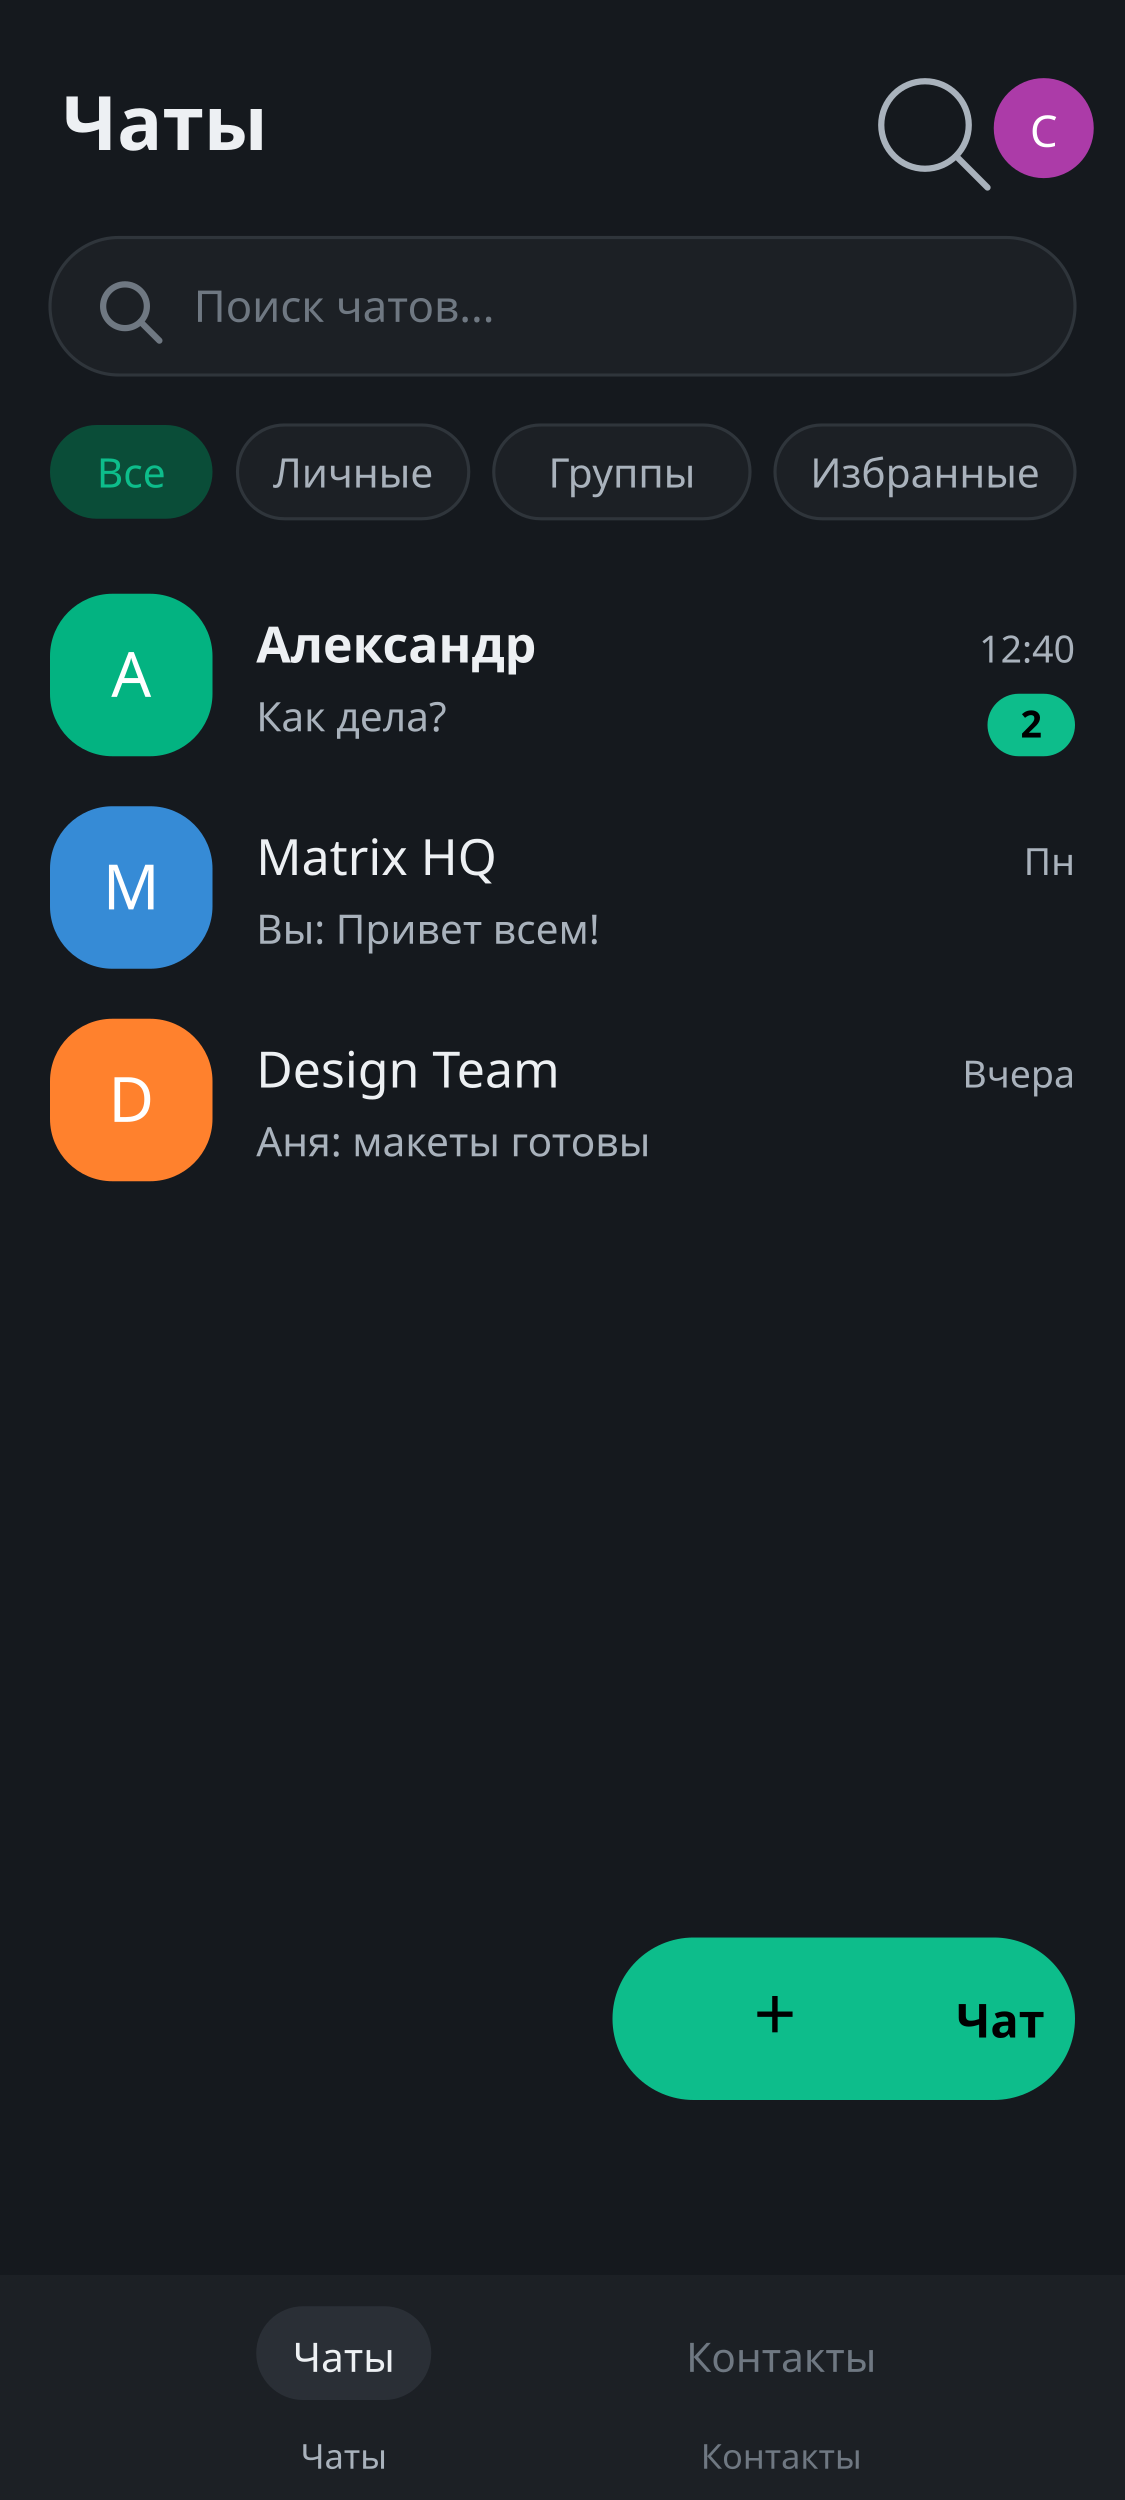
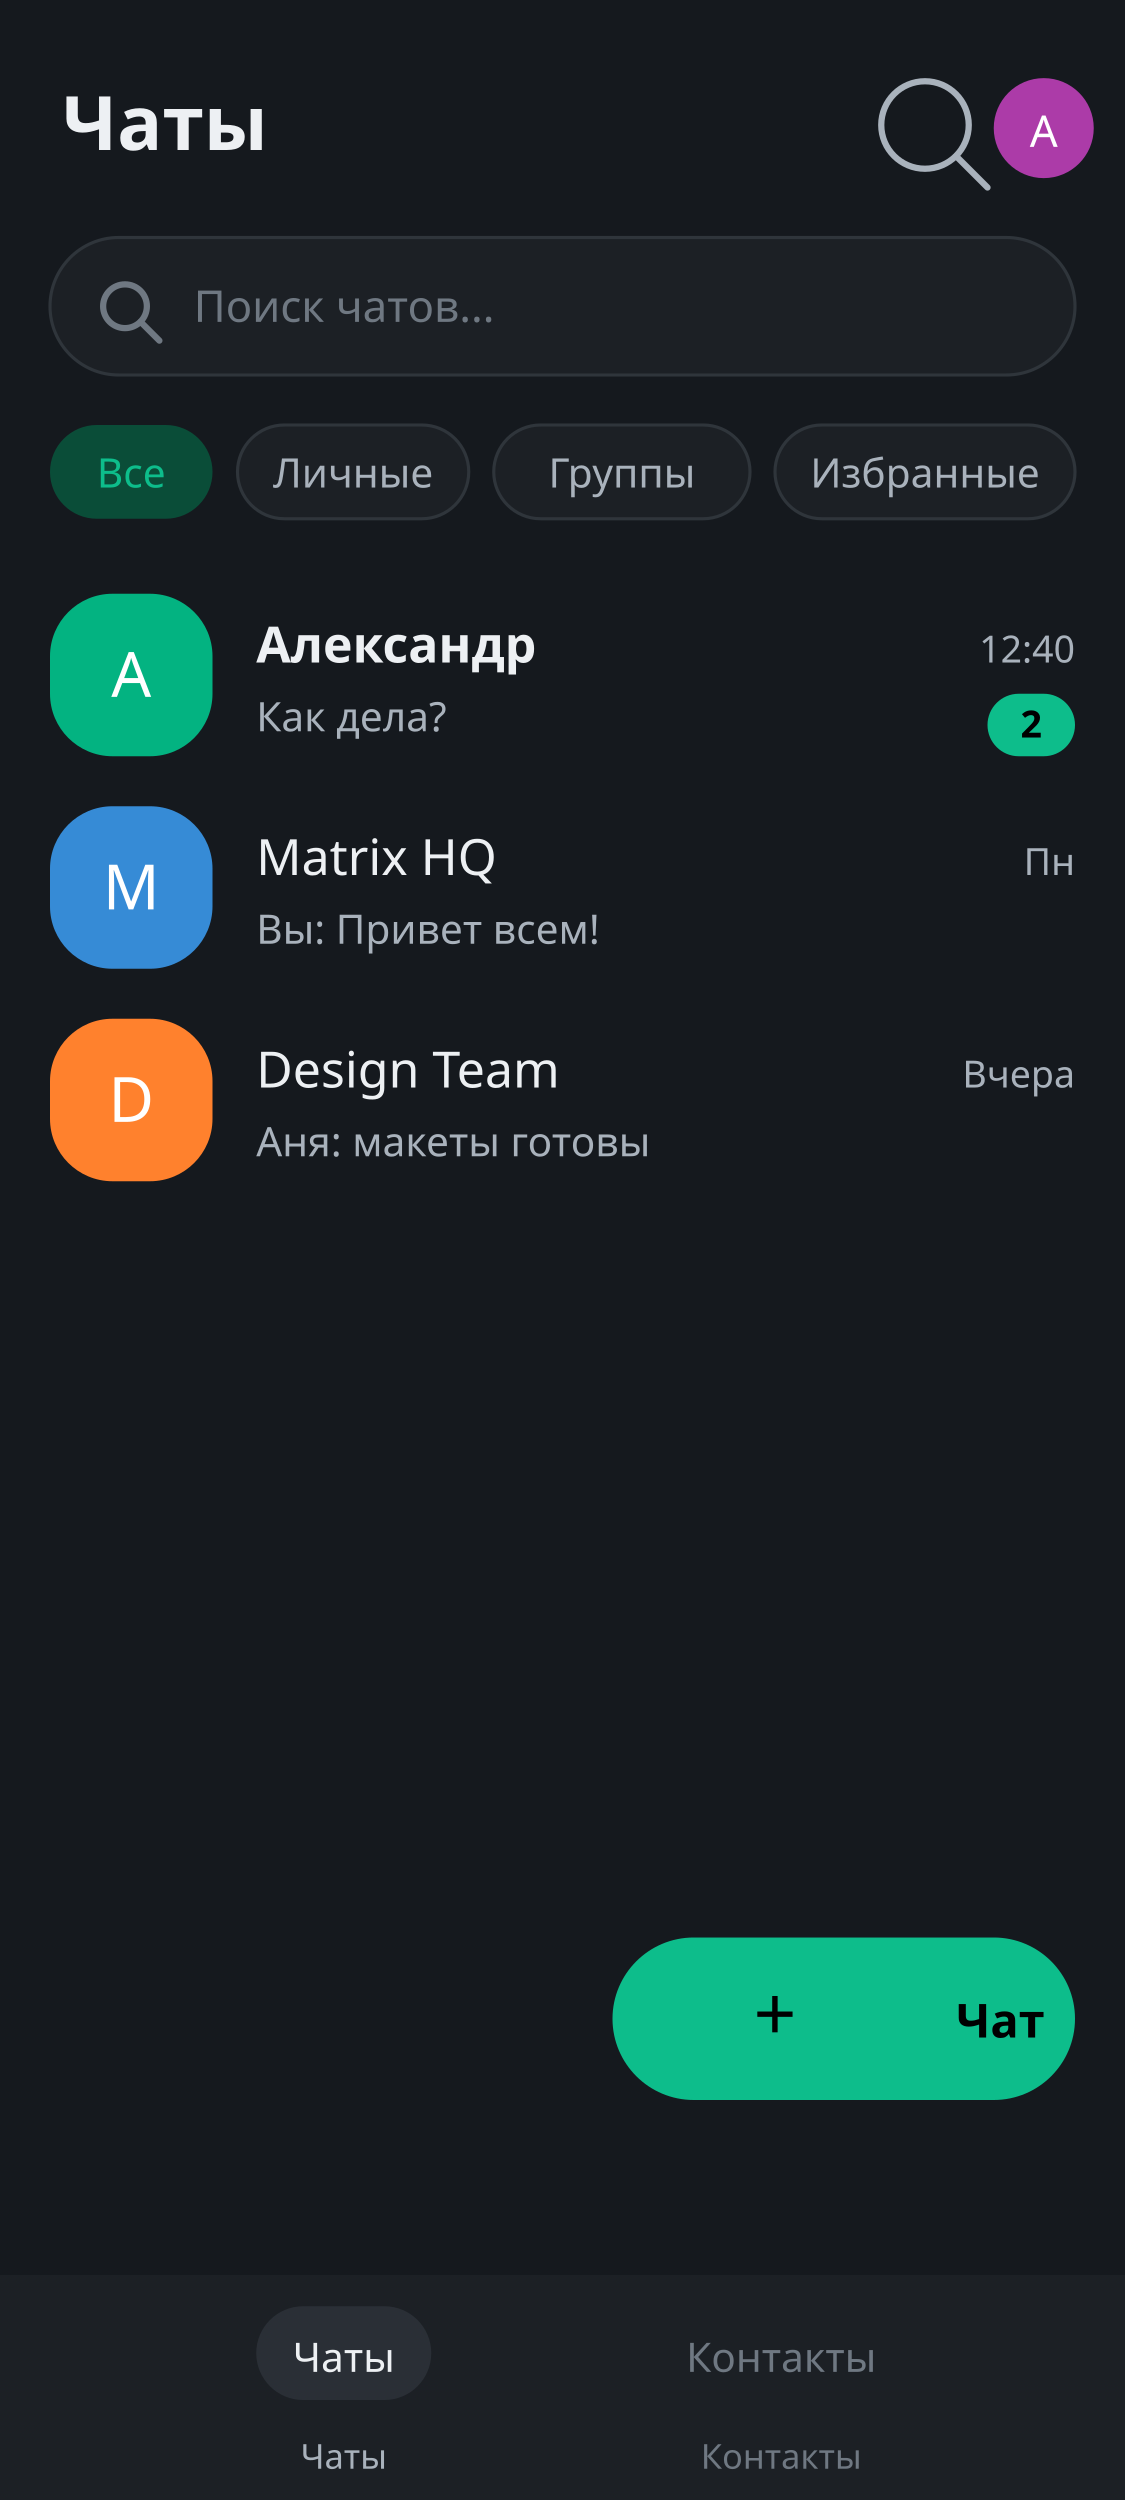
<svg xmlns="http://www.w3.org/2000/svg" width="360" height="800" viewBox="0 0 360 800">
  <rect width="360" height="800" fill="#15191E" />
  <text x="20" y="48" fill="#EDF0F3" font-family="sans-serif" font-size="24" font-weight="700">Чаты</text>
  <circle cx="296" cy="40" r="14" fill="none" stroke="#A9B2BC" stroke-width="2" />
  <line x1="306" y1="50" x2="316" y2="60" stroke="#A9B2BC" stroke-width="2" stroke-linecap="round" />
  <circle cx="334" cy="41" r="16" fill="#AC3BA8" />
-   <text x="334" y="47" fill="#fff" font-family="sans-serif" font-size="14" text-anchor="middle">С</text>
+   <text x="334" y="47" fill="#fff" font-family="sans-serif" font-size="14" text-anchor="middle">А</text>
  <rect x="16" y="76" width="328" height="44" rx="22" fill="#1C2025" stroke="#2F353B" />
  <circle cx="40" cy="98" r="7" fill="none" stroke="#6F7882" stroke-width="2" />
  <line x1="45" y1="103" x2="51" y2="109" stroke="#6F7882" stroke-width="2" stroke-linecap="round" />
  <text x="62" y="103" fill="#6F7882" font-family="sans-serif" font-size="14">Поиск чатов...</text>
  <rect x="16" y="136" width="52" height="30" rx="15" fill="#0A4D38" />
  <text x="42" y="156" fill="#0DBD8B" font-family="sans-serif" font-size="13" text-anchor="middle">Все</text>
  <rect x="76" y="136" width="74" height="30" rx="15" fill="#1C2025" stroke="#2F353B" />
  <text x="113" y="156" fill="#A9B2BC" font-family="sans-serif" font-size="13" text-anchor="middle">Личные</text>
  <rect x="158" y="136" width="82" height="30" rx="15" fill="#1C2025" stroke="#2F353B" />
  <text x="199" y="156" fill="#A9B2BC" font-family="sans-serif" font-size="13" text-anchor="middle">Группы</text>
  <rect x="248" y="136" width="96" height="30" rx="15" fill="#1C2025" stroke="#2F353B" />
  <text x="296" y="156" fill="#A9B2BC" font-family="sans-serif" font-size="13" text-anchor="middle">Избранные</text>
  <rect x="16" y="190" width="52" height="52" rx="20" fill="#03B381" />
  <text x="42" y="223" fill="#fff" font-family="sans-serif" font-size="20" text-anchor="middle">А</text>
  <text x="82" y="212" fill="#EDF0F3" font-family="sans-serif" font-size="16" font-weight="600">Александр</text>
  <text x="82" y="234" fill="#A9B2BC" font-family="sans-serif" font-size="13">Как дела?</text>
  <text x="344" y="212" fill="#A9B2BC" font-family="sans-serif" font-size="12" text-anchor="end">12:40</text>
  <rect x="316" y="222" width="28" height="20" rx="10" fill="#0DBD8B" />
  <text x="330" y="236" fill="#000" font-family="sans-serif" font-size="12" font-weight="600" text-anchor="middle">2</text>
  <rect x="16" y="258" width="52" height="52" rx="20" fill="#368BD6" />
  <text x="42" y="291" fill="#fff" font-family="sans-serif" font-size="20" text-anchor="middle">M</text>
  <text x="82" y="280" fill="#EDF0F3" font-family="sans-serif" font-size="16">Matrix HQ</text>
  <text x="82" y="302" fill="#A9B2BC" font-family="sans-serif" font-size="13">Вы: Привет всем!</text>
  <text x="344" y="280" fill="#A9B2BC" font-family="sans-serif" font-size="12" text-anchor="end">Пн</text>
  <rect x="16" y="326" width="52" height="52" rx="20" fill="#FF812D" />
  <text x="42" y="359" fill="#fff" font-family="sans-serif" font-size="20" text-anchor="middle">D</text>
  <text x="82" y="348" fill="#EDF0F3" font-family="sans-serif" font-size="16">Design Team</text>
  <text x="82" y="370" fill="#A9B2BC" font-family="sans-serif" font-size="13">Аня: макеты готовы</text>
  <text x="344" y="348" fill="#A9B2BC" font-family="sans-serif" font-size="12" text-anchor="end">Вчера</text>
  <rect x="196" y="620" width="148" height="52" rx="26" fill="#0DBD8B" />
  <text x="248" y="653" fill="#000" font-family="sans-serif" font-size="24" text-anchor="middle">+</text>
  <text x="306" y="652" fill="#000" font-family="sans-serif" font-size="15" font-weight="600">Чат</text>
  <rect x="0" y="728" width="360" height="72" fill="#1C2025" />
  <rect x="82" y="738" width="56" height="30" rx="15" fill="#2A2F36" />
  <text x="110" y="759" fill="#EDF0F3" font-family="sans-serif" font-size="13" text-anchor="middle">Чаты</text>
  <text x="110" y="790" fill="#A9B2BC" font-family="sans-serif" font-size="11" text-anchor="middle">Чаты</text>
  <text x="250" y="759" fill="#6F7882" font-family="sans-serif" font-size="13" text-anchor="middle">Контакты</text>
  <text x="250" y="790" fill="#6F7882" font-family="sans-serif" font-size="11" text-anchor="middle">Контакты</text>
</svg>
